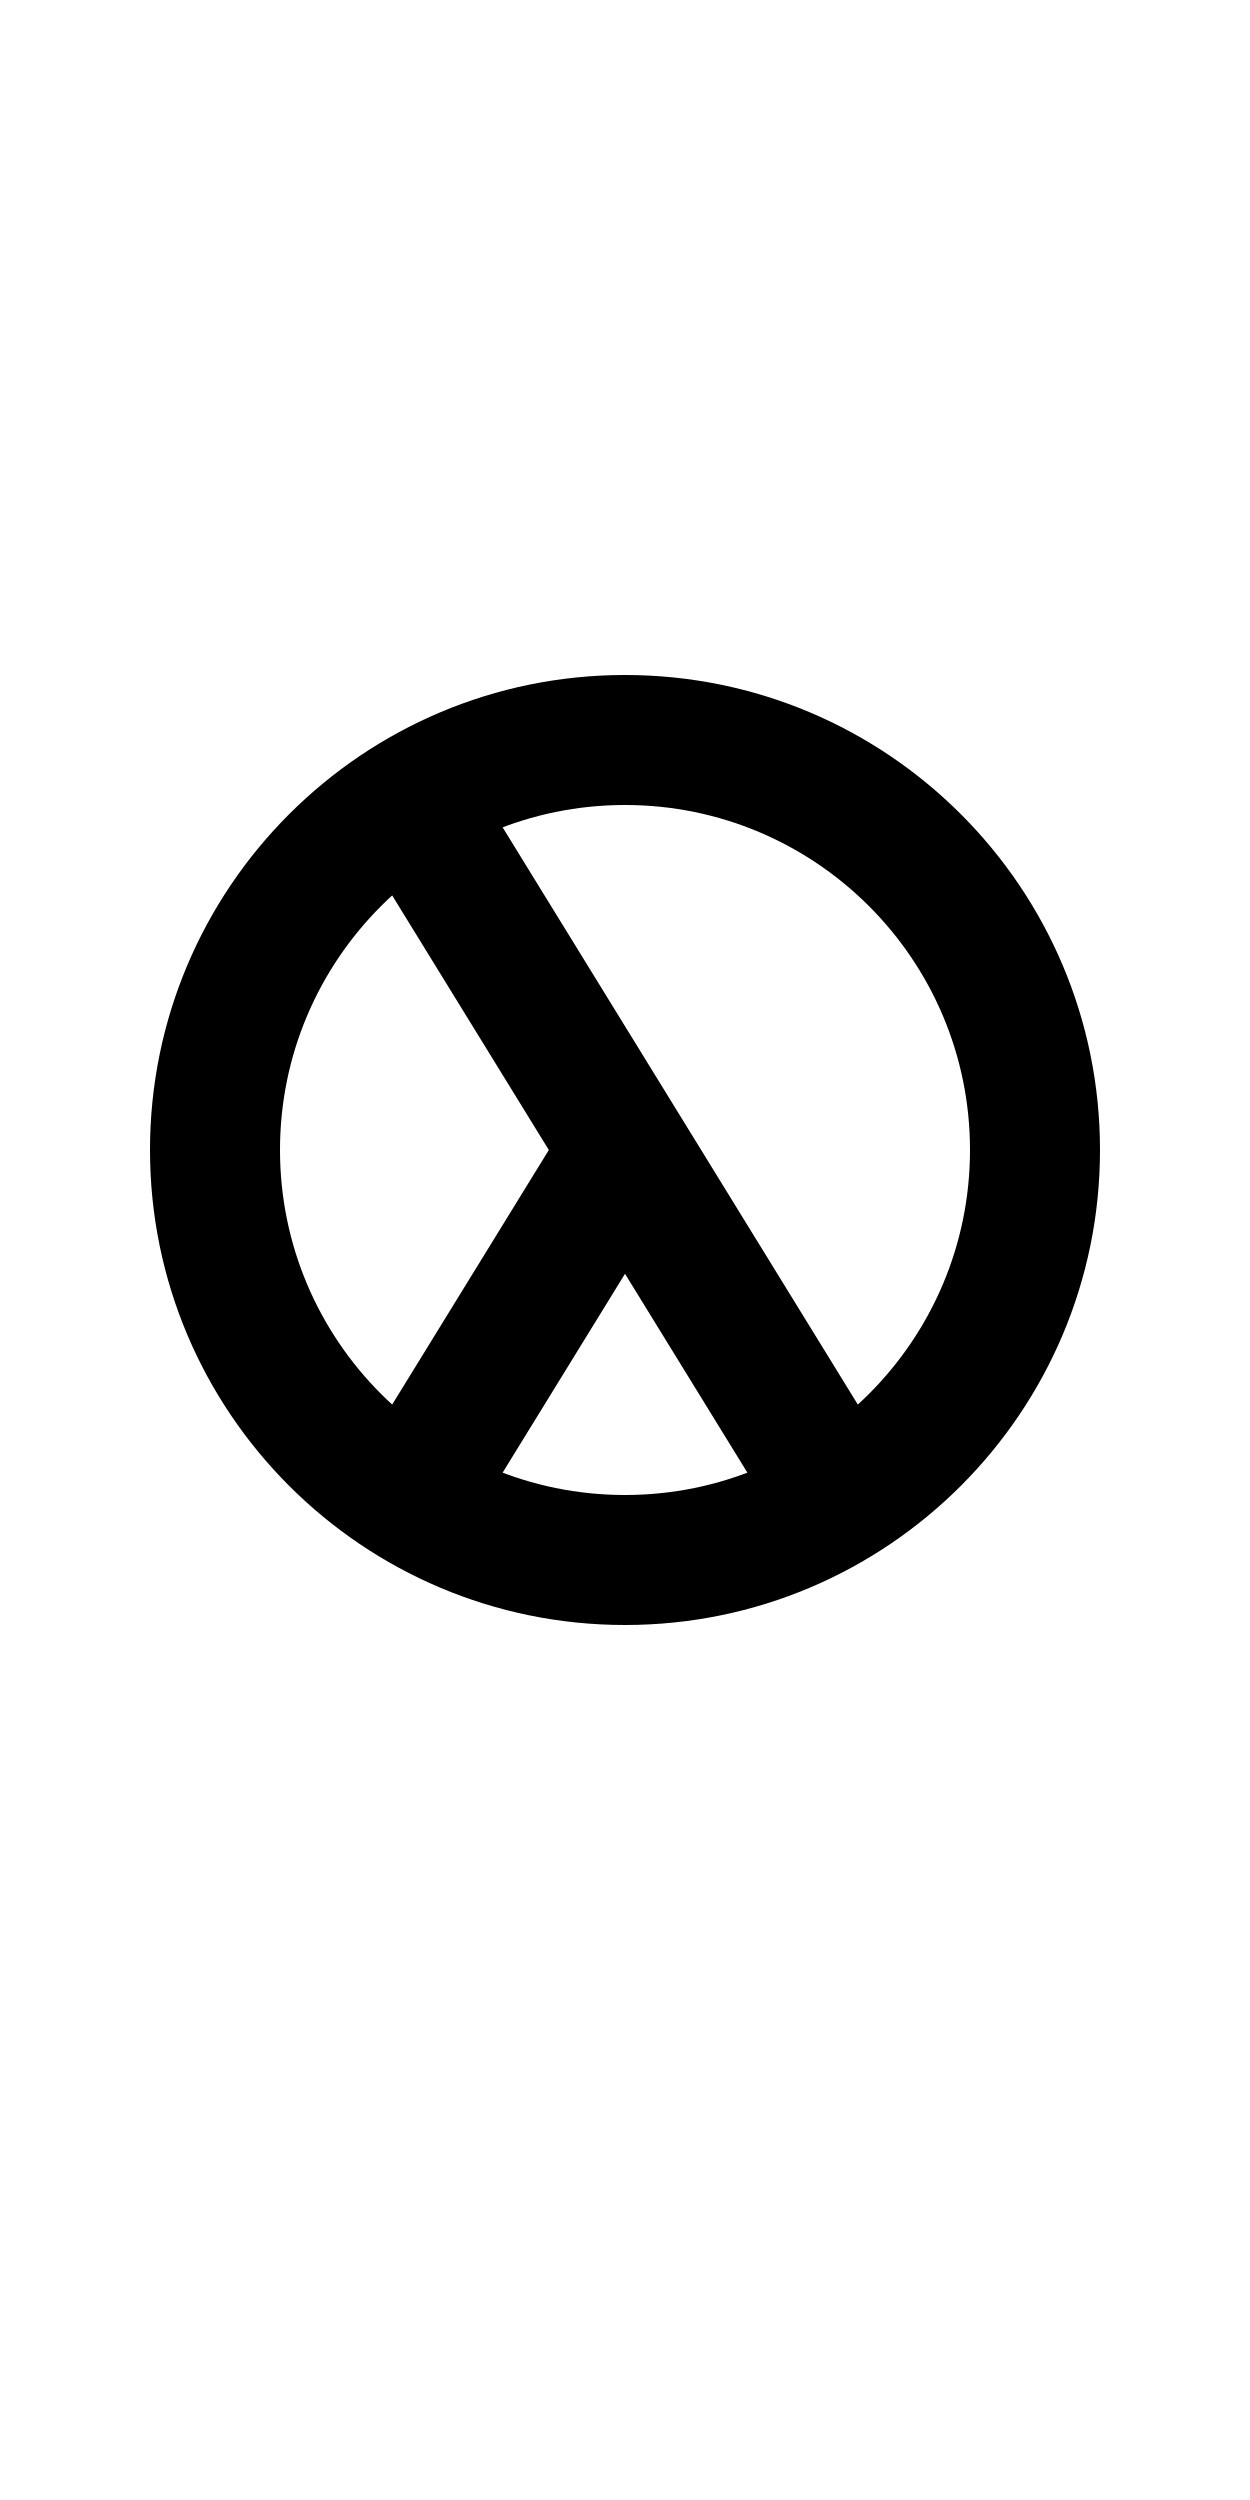
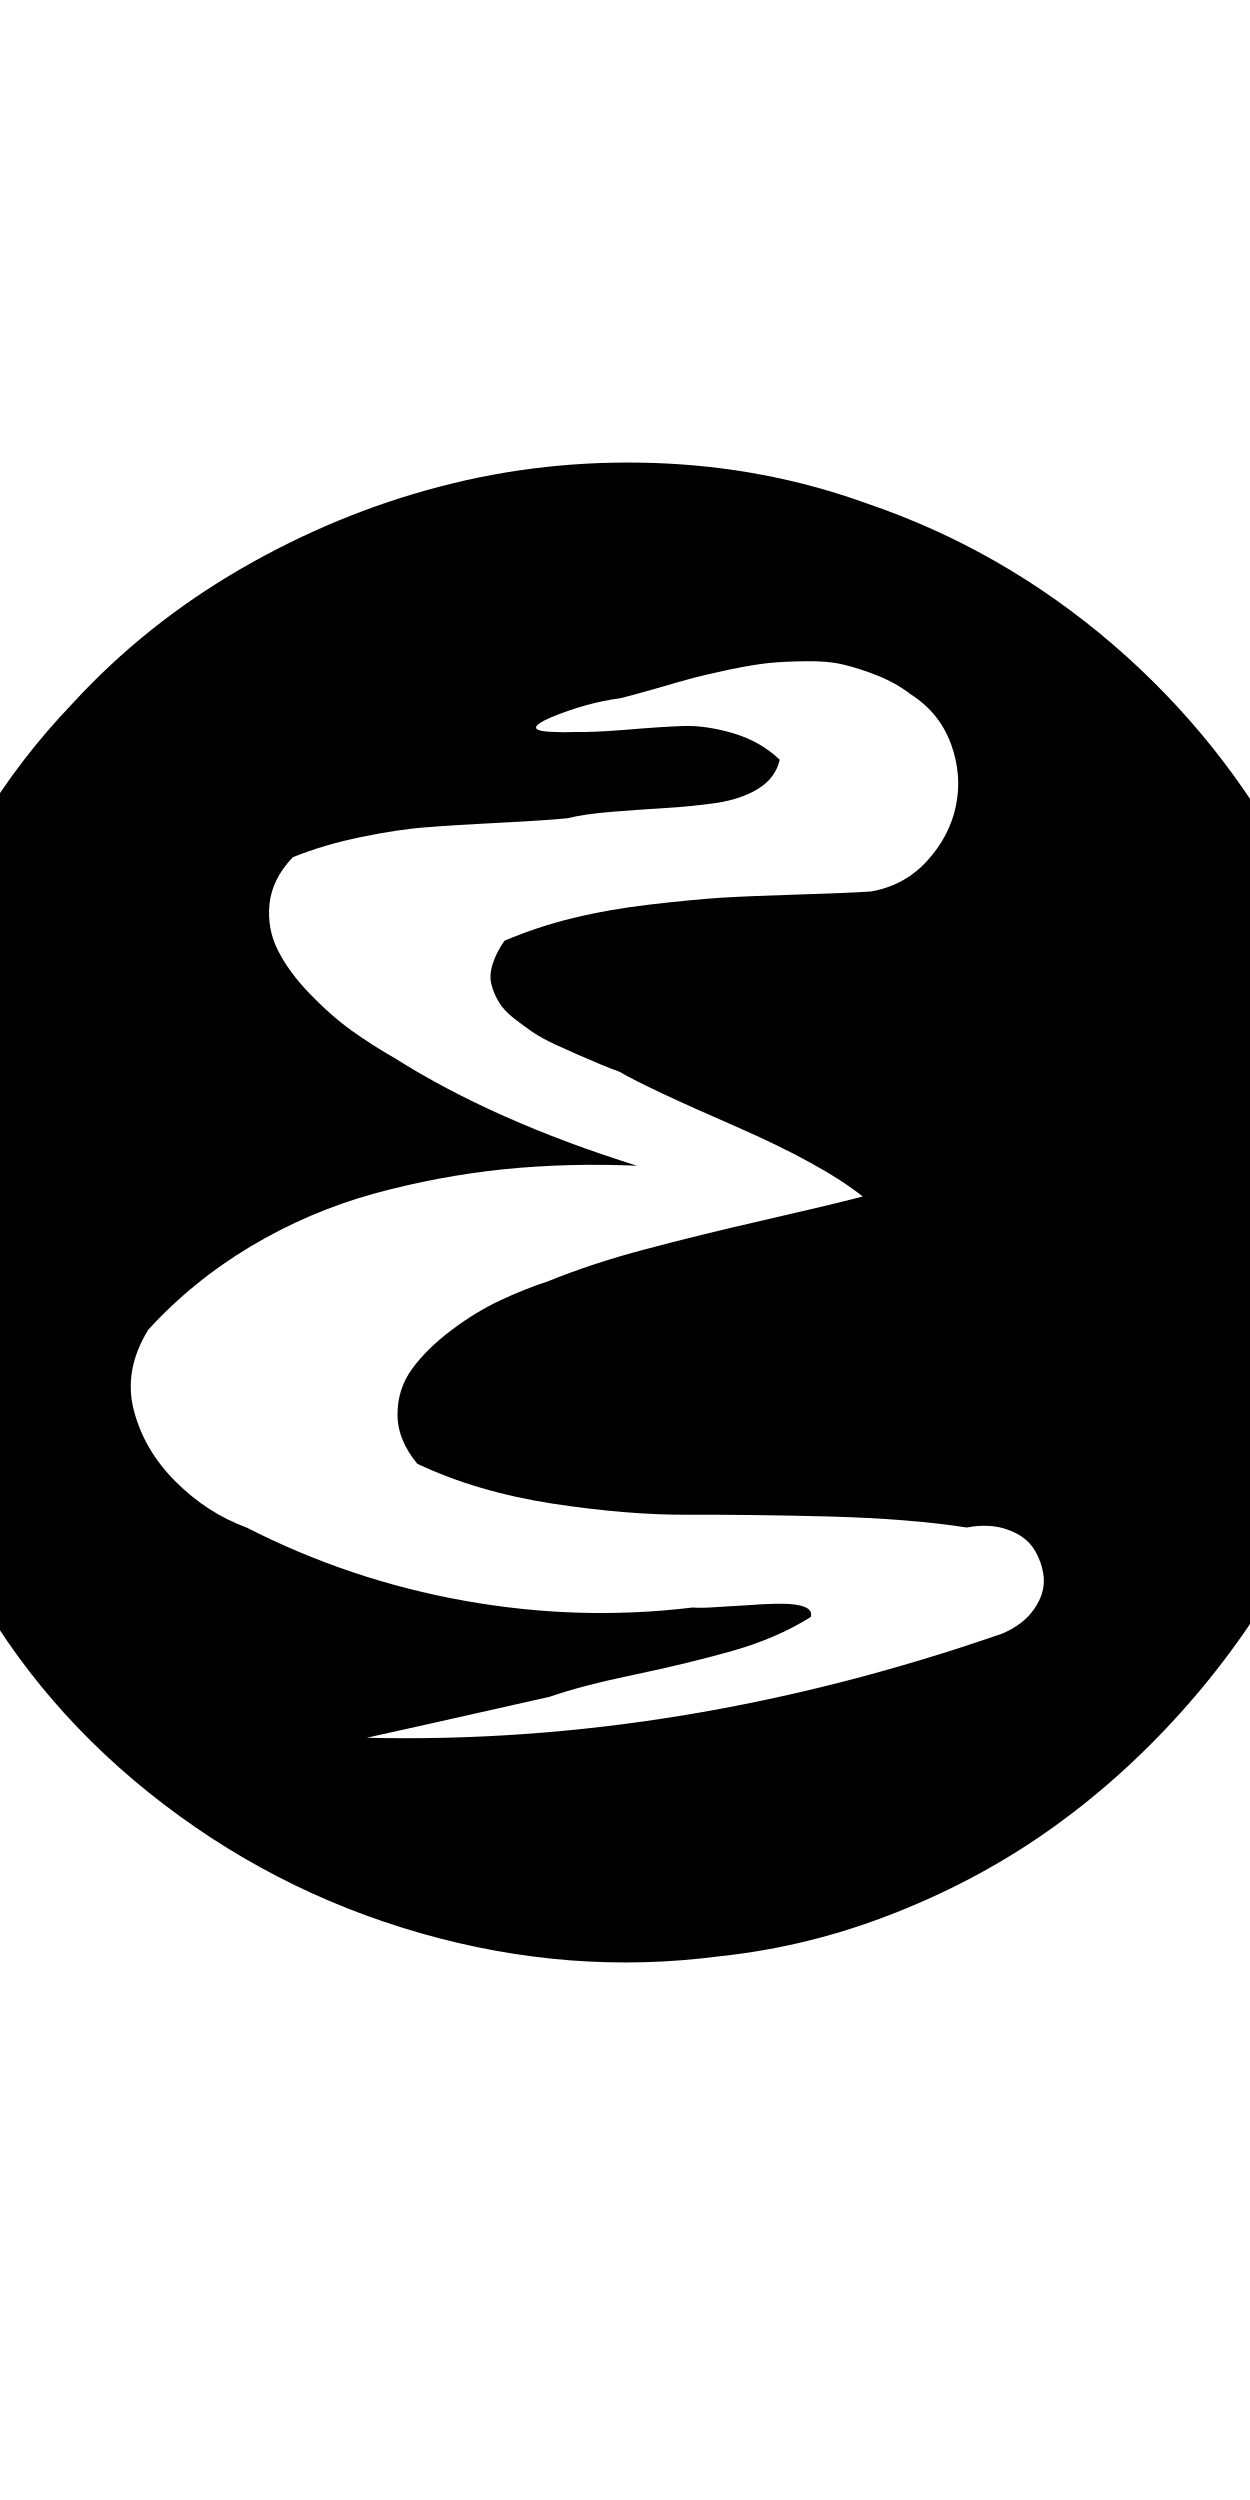
<svg xmlns="http://www.w3.org/2000/svg" viewBox="0 0 500 1000" width="500" height="1000">
-   <path fill="currentColor" d="M440.0,460.0C440.0,564.9 354.9,650.0 250.0,650.0C145.1,650.0 60.0,564.9 60.0,460.0C60.0,355.1 145.1,270.0 250.0,270.0C354.9,270.0 440.0,355.1 440.0,460.0ZM388.0,460.0C388.0,383.8 326.2,322.0 250.0,322.0C173.8,322.0 112.0,383.8 112.0,460.0C112.0,536.2 173.8,598.0 250.0,598.0C326.2,598.0 388.0,536.2 388.0,460.0ZM192.1,316.4 L352.1,576.4 L307.9,603.6 L147.9,343.6ZM272.1,473.6 L192.1,603.6 L147.9,576.4 L227.9,446.4Z" />
+   <path fill="currentColor" d="M146.7 695.1Q160.1 692.2 219.9 678.7Q232.5 674.3 253.6 669.9Q274.7 665.5 292.8 660.4Q310.8 655.3 324.3 646.8Q325.1 644.1 321.9 642.8Q318.7 641.5 312.7 641.5Q306.7 641.5 300.4 642.0Q294.1 642.4 287.2 642.8Q280.3 643.3 277.1 643.0Q231.6 648.5 185.8 640.3Q139.9 632.1 98.6 611.0Q82.8 605.2 70.2 592.6Q57.6 580.0 53.5 564.0Q49.4 548.0 59.3 531.9Q76.9 512.6 100.2 498.6Q123.5 484.7 149.4 477.5Q175.4 470.4 201.5 467.7Q227.5 465.1 254.8 466.3Q197.6 448.4 157.8 423.2Q149.0 418.2 140.6 412.2Q132.3 406.2 123.9 397.5Q115.6 388.9 111.2 380.2Q106.8 371.6 107.8 361.6Q108.8 351.7 117.1 342.9Q129.4 337.9 144.5 334.8Q159.5 331.7 170.7 330.9Q181.8 330.0 199.8 329.1Q217.9 328.2 227.0 327.3Q233.7 325.6 245.0 324.7Q256.3 323.8 266.4 323.2Q276.5 322.6 286.4 321.2Q296.4 319.7 303.3 315.5Q310.2 311.2 311.9 303.9Q304.3 296.6 293.3 293.3Q282.3 290.1 273.4 290.4Q264.5 290.7 250.5 291.9Q236.6 293.0 229.6 292.8Q225.2 293.0 222.0 292.8Q207.6 292.5 220.5 286.9Q234.9 281.0 248.1 279.3Q251.9 278.4 262.1 275.5Q272.4 272.5 277.2 271.2Q282.1 269.9 291.9 267.8Q301.7 265.8 307.6 265.2Q313.4 264.6 322.1 264.5Q330.7 264.3 337.2 265.8Q343.6 267.3 350.9 270.2Q358.3 273.1 364.4 277.8Q375.8 285.1 380.4 297.6Q384.9 310.0 382.4 322.2Q379.9 334.4 370.9 344.3Q361.8 354.3 348.3 356.6Q339.2 357.2 319.6 357.8Q299.9 358.4 288.2 359.1Q276.5 359.9 260.1 361.8Q243.7 363.7 229.3 367.2Q214.9 370.7 201.8 376.3Q198.5 381.0 197.1 385.5Q195.6 390.1 196.6 393.9Q197.6 397.7 199.6 400.9Q201.5 404.1 205.4 407.2Q209.4 410.3 213.0 412.8Q216.7 415.3 222.1 417.8Q227.5 420.2 231.2 421.9Q234.9 423.5 240.1 425.7Q245.4 427.9 247.8 428.7Q258.9 435.2 293.9 450.4Q328.9 465.7 345.1 478.6Q331.6 482.1 305.4 488.1Q279.1 494.1 258.2 499.7Q237.2 505.2 219.0 512.6Q210.0 515.5 200.0 520.2Q190.0 524.9 180.4 532.2Q170.7 539.5 164.8 547.6Q159.0 555.6 159.0 565.8Q159.0 575.9 166.9 585.5Q190.6 596.7 220.7 601.4Q250.7 606.0 275.2 605.9Q299.6 605.8 331.9 606.6Q364.1 607.5 386.7 611.0Q395.8 609.3 402.9 611.8Q410.1 614.3 413.5 619.5Q416.9 624.8 417.5 631.1Q418.0 637.4 413.6 643.7Q409.2 650.0 400.7 653.5Q272.1 698.1 146.7 695.1ZM549.9 484.7Q549.9 472.1 548.5 456.0Q544.1 399.4 516.8 347.7Q489.5 296.0 445.3 257.9Q401.0 219.8 346.5 201.3Q306.1 186.7 261.8 185.2Q217.6 183.7 176.1 194.6Q134.6 205.4 96.4 227.5Q58.1 249.7 29.1 281.3Q-13.4 325.6 -33.6 385.4Q-53.8 445.2 -49.1 507.9Q-44.4 570.6 -16.0 624.5Q11.0 678.1 59.6 717.1Q108.3 756.1 168.0 773.2Q227.8 790.4 287.9 782.5Q324.0 778.7 358.4 765.0Q392.8 751.4 421.7 730.6Q450.6 709.8 474.9 682.1Q499.2 654.4 516.1 623.0Q532.9 591.7 541.9 556.1Q550.8 520.5 549.9 484.7Z" />
</svg>
